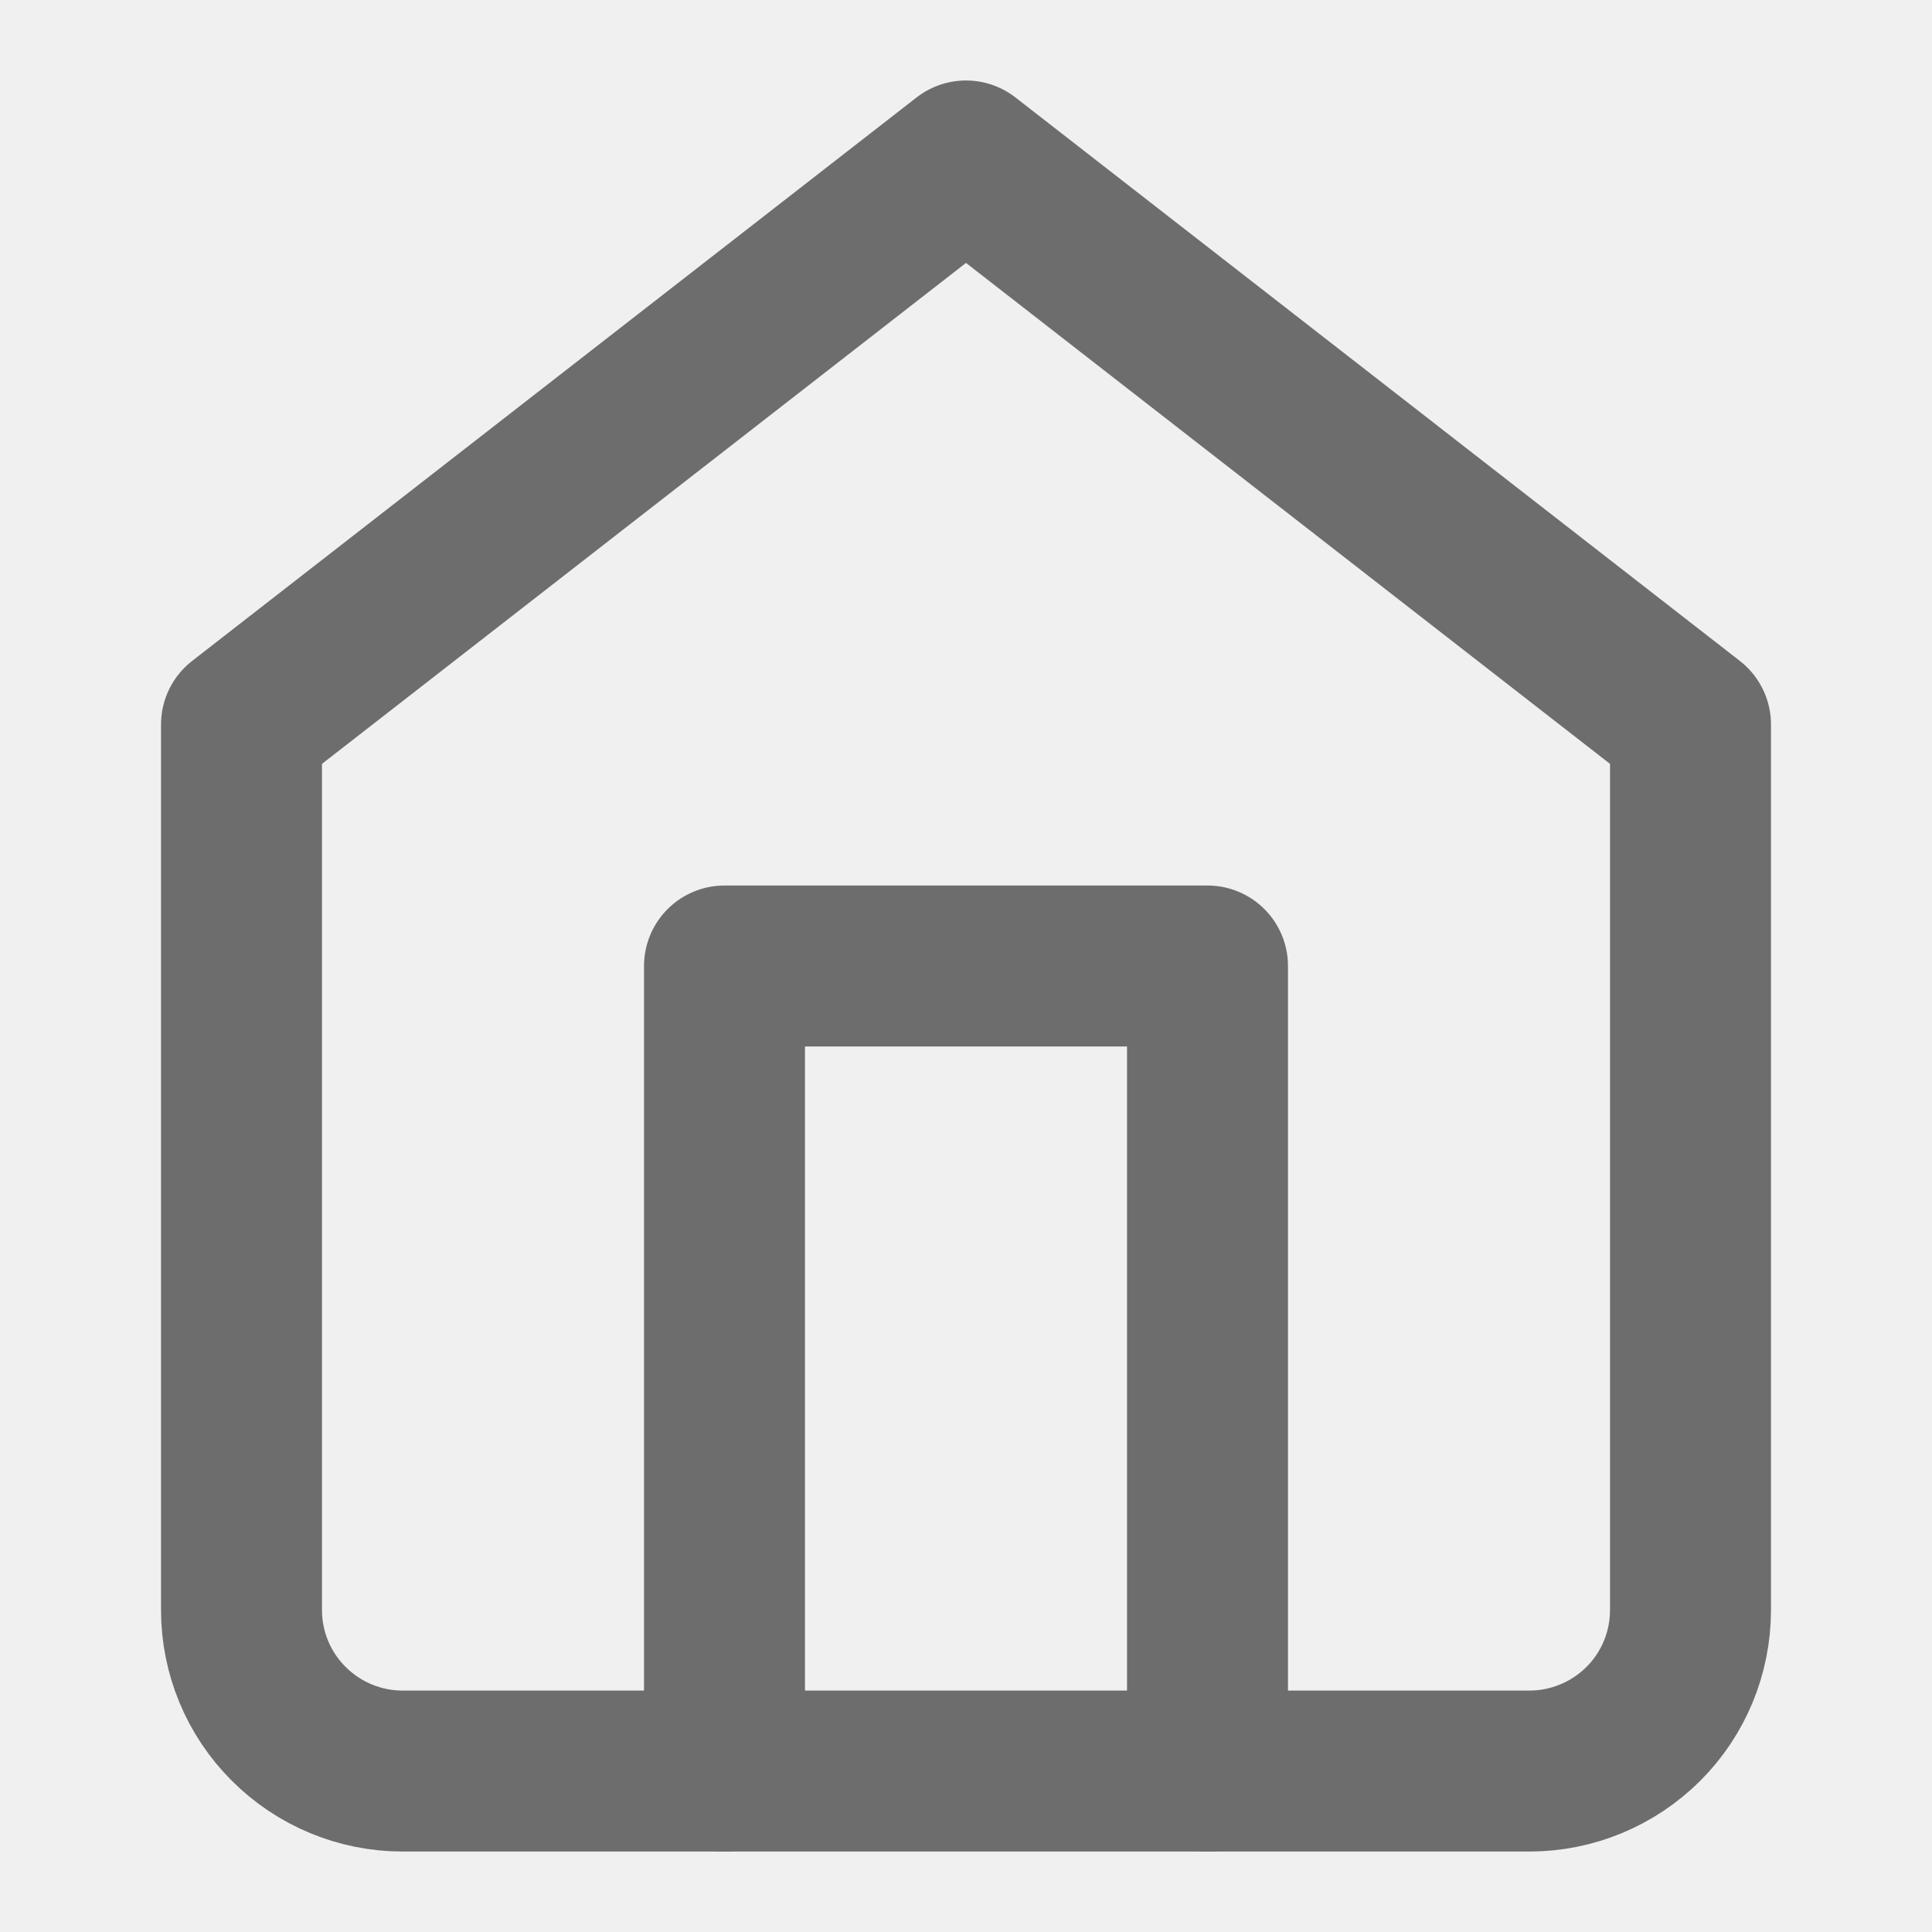
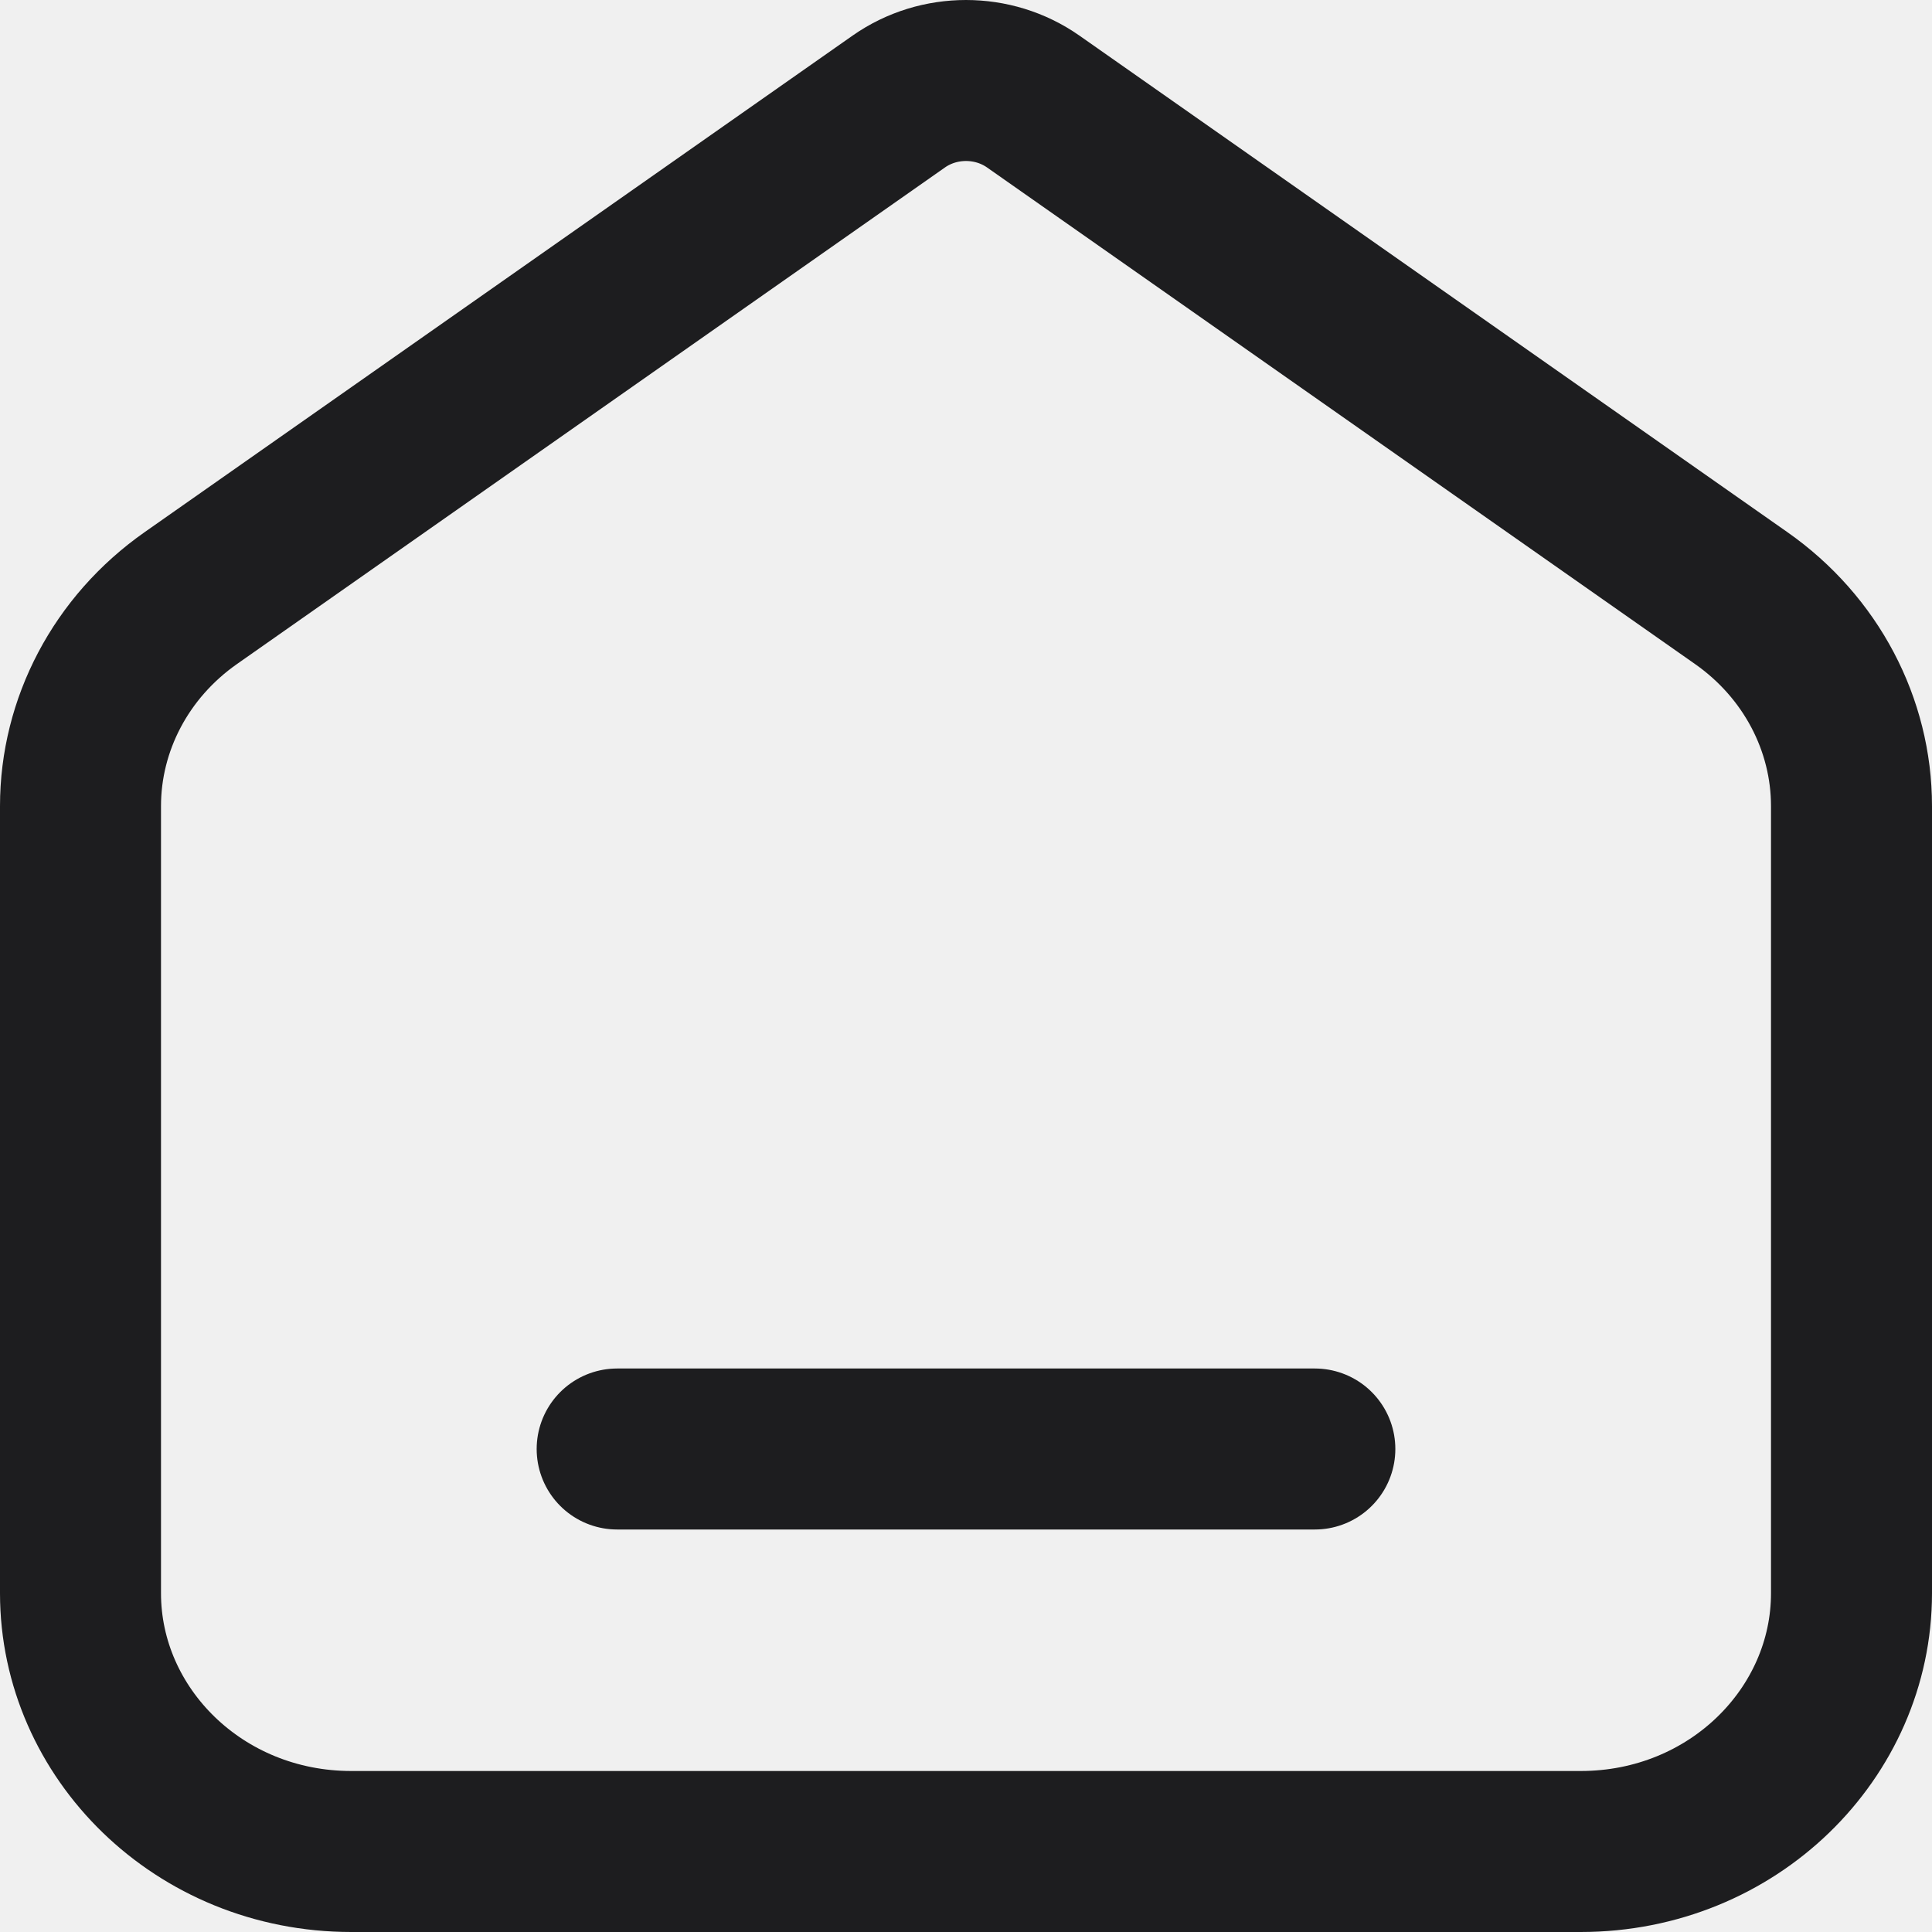
- <svg xmlns="http://www.w3.org/2000/svg" width="16" height="16" viewBox="0 0 16 16" fill="none">
-   <g clip-path="url(#clip0_5882_2032)">
-     <path d="M2 6L8 1.333L14 6V13.333C14 13.687 13.86 14.026 13.61 14.276C13.359 14.526 13.02 14.667 12.667 14.667H3.333C2.98 14.667 2.641 14.526 2.391 14.276C2.14 14.026 2 13.687 2 13.333V6Z" stroke="#6D6D6D" stroke-width="1.333" stroke-linecap="round" stroke-linejoin="round" />
-     <path d="M6 14.667V8H10V14.667" stroke="#6D6D6D" stroke-width="1.333" stroke-linecap="round" stroke-linejoin="round" />
+ <svg xmlns="http://www.w3.org/2000/svg" width="18" height="18" viewBox="0 0 18 18" fill="none">
+   <g clip-path="url(#clip0_12351_1797)">
+     <path d="M17.25 7.51V14.844C17.25 16.147 16.146 17.25 14.727 17.25H3.273C1.854 17.25 0.75 16.147 0.75 14.844V7.51C0.75 6.752 1.126 6.029 1.778 5.572L8.375 0.945C8.747 0.685 9.253 0.685 9.625 0.945L16.222 5.572C16.874 6.029 17.25 6.752 17.25 7.51Z" stroke="#1D1D1F" stroke-width="1.5" />
+     <path d="M5.75 13.5H12.25" stroke="#1D1D1F" stroke-width="1.5" stroke-linecap="round" stroke-linejoin="round" />
  </g>
  <defs>
-     <clipPath id="clip0_5882_2032">
-       <rect width="16" height="16" fill="white" />
+     <clipPath id="clip0_12351_1797">
+       <rect width="18" height="18" fill="white" />
    </clipPath>
  </defs>
</svg>
